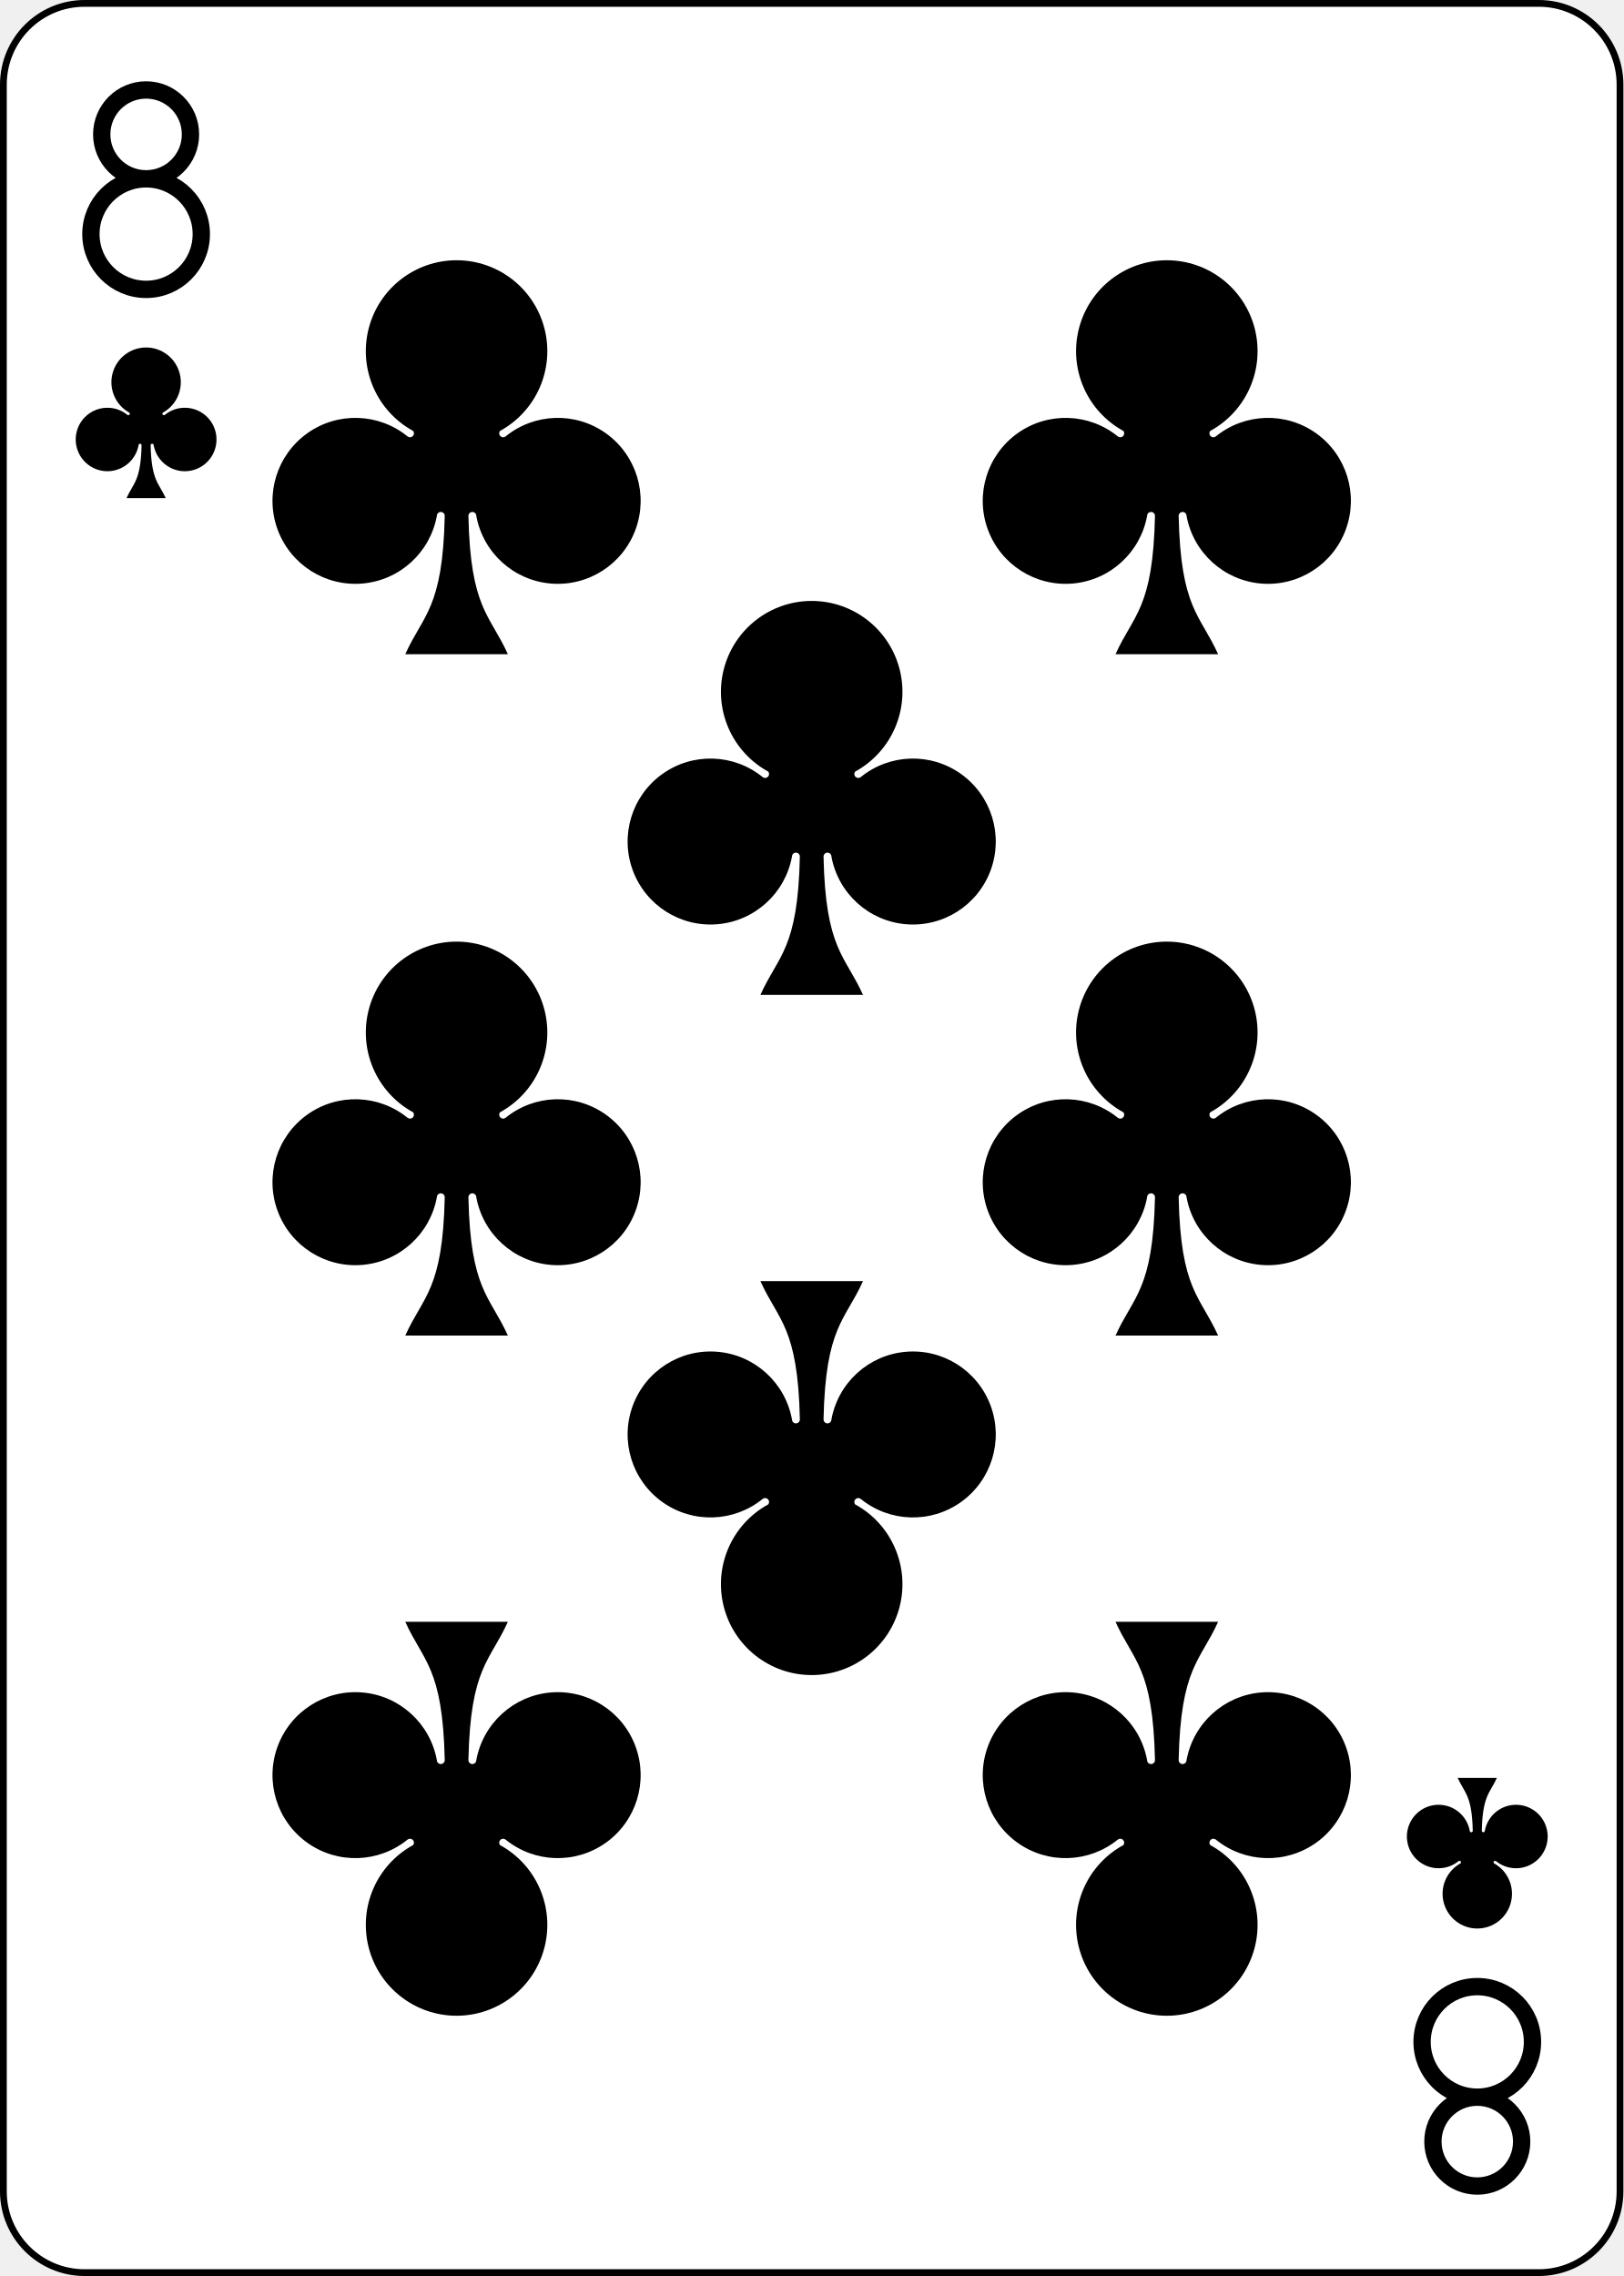
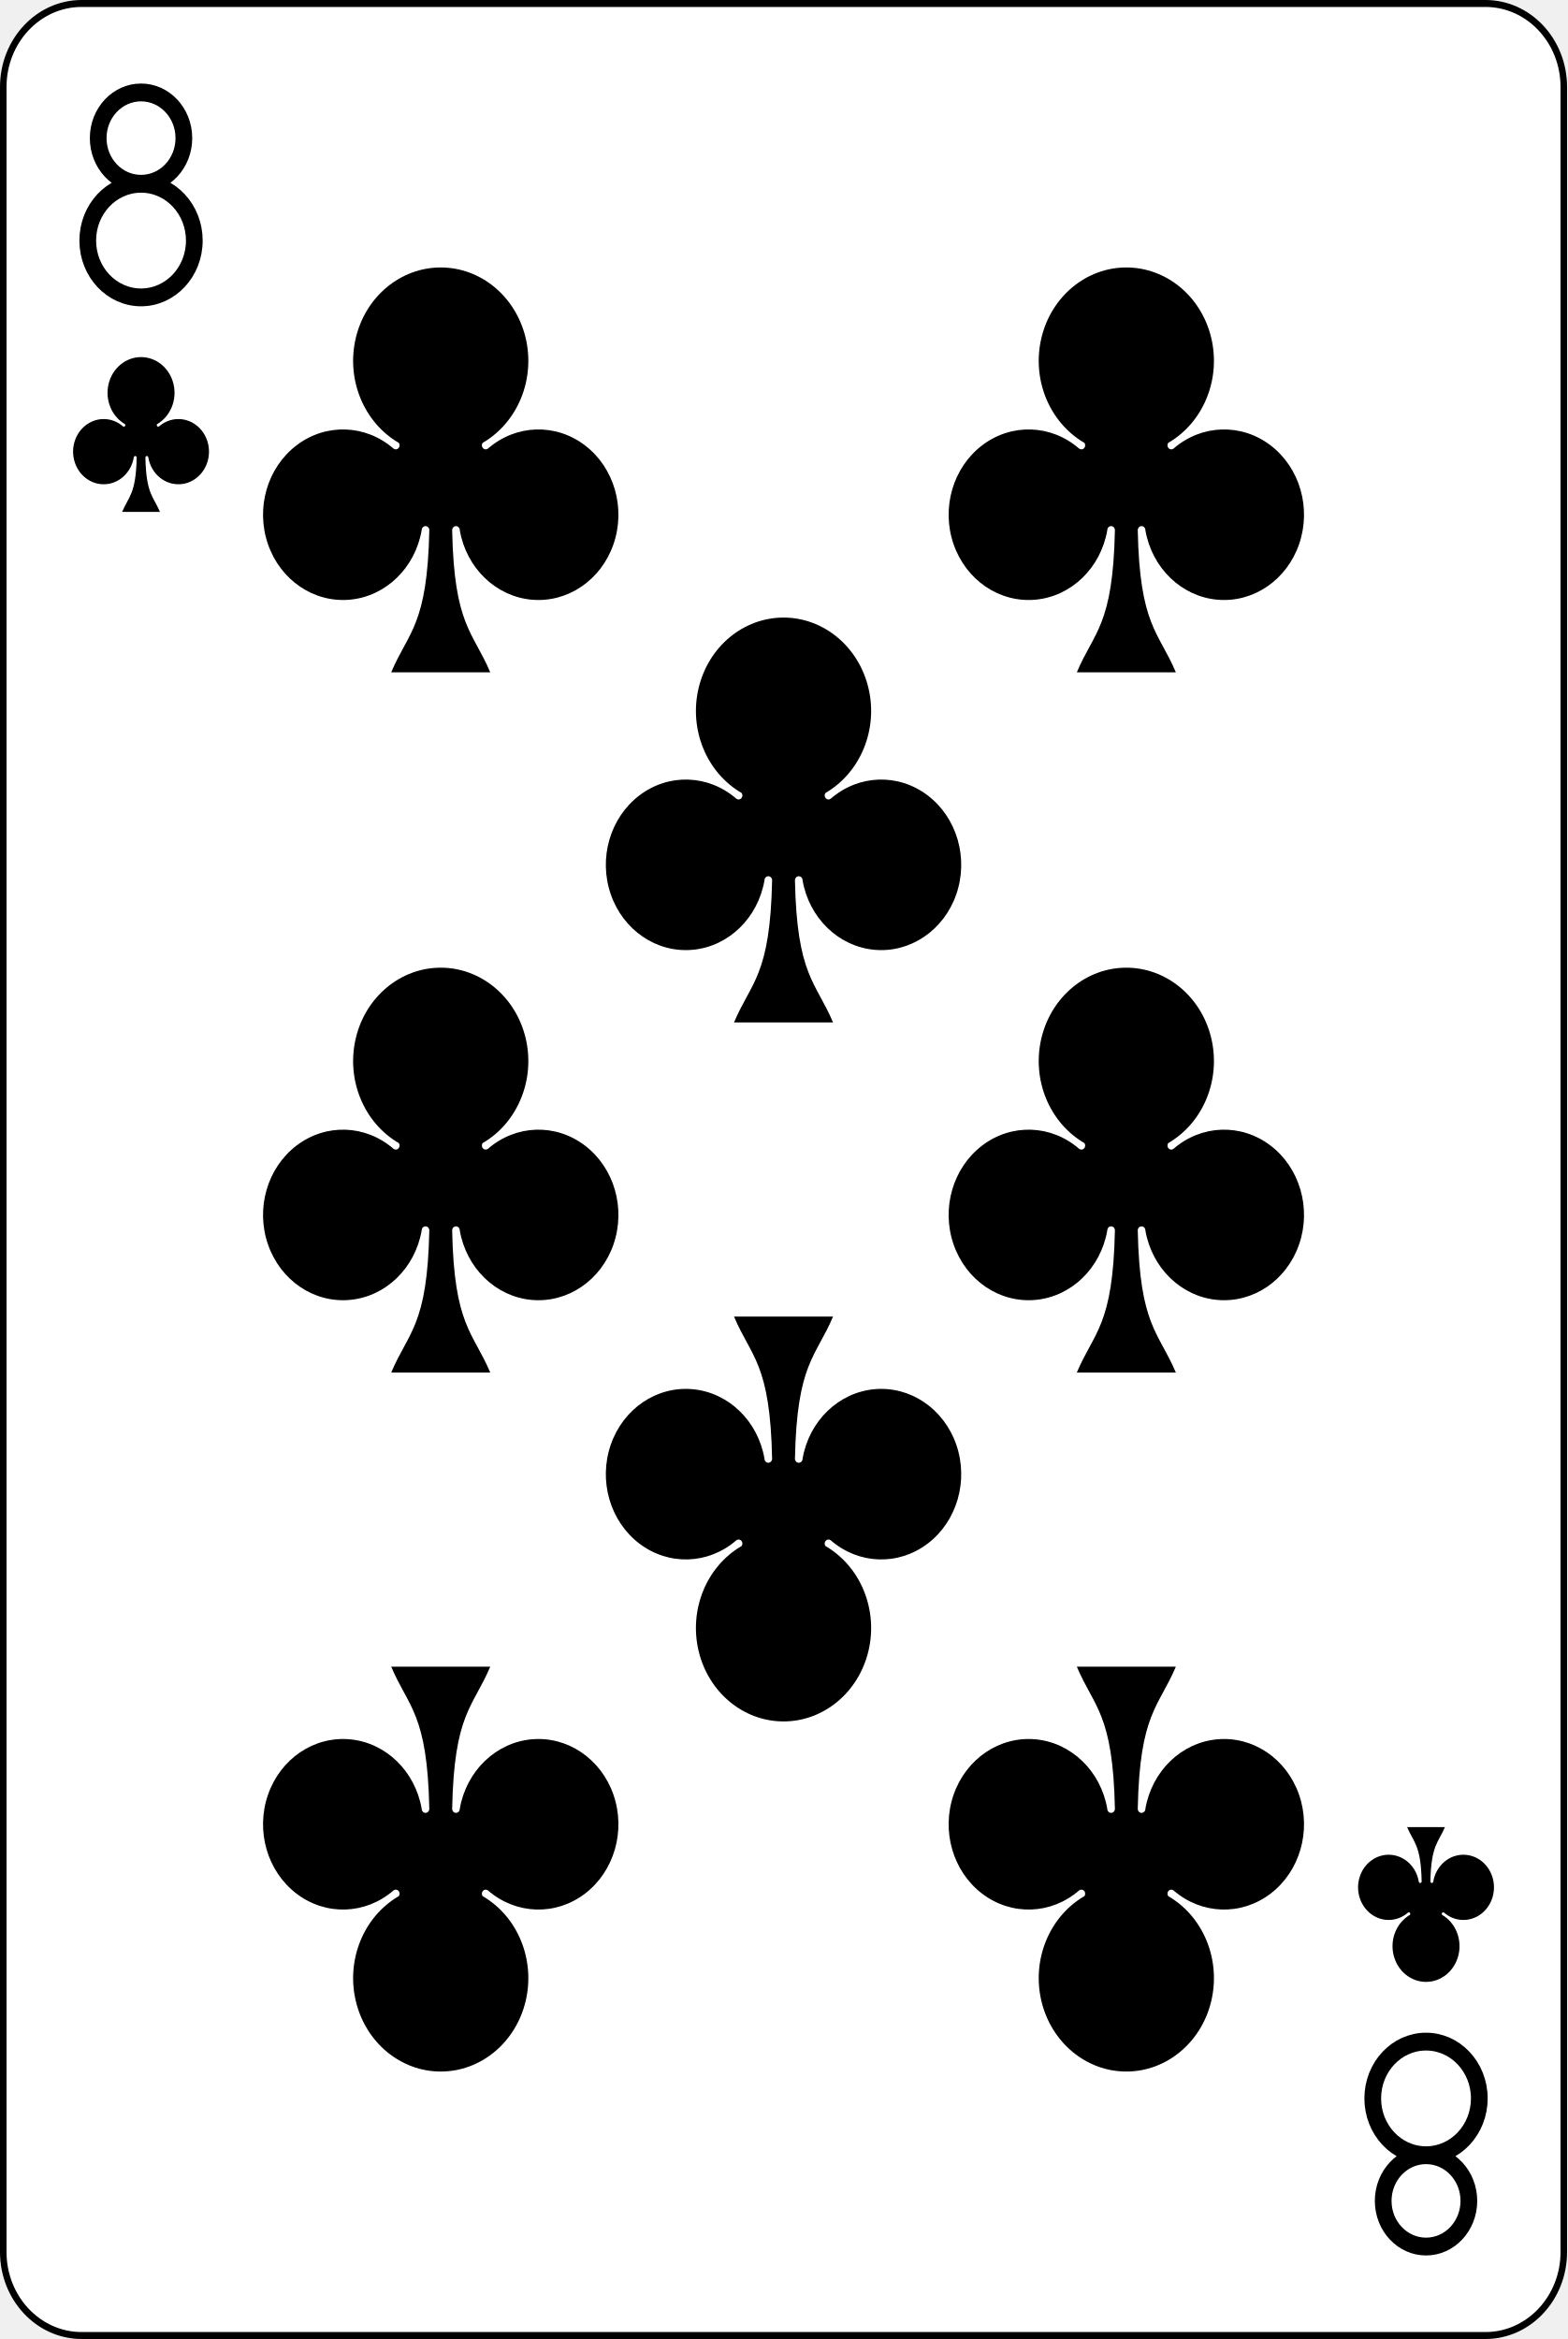
- <svg xmlns="http://www.w3.org/2000/svg" xmlns:xlink="http://www.w3.org/1999/xlink" class="card" face="8C" height="0.75in" preserveAspectRatio="none" viewBox="-120 -168 240 336" width="0.535in">
+ <svg xmlns="http://www.w3.org/2000/svg" xmlns:xlink="http://www.w3.org/1999/xlink" class="card" face="8C" height="1in" preserveAspectRatio="none" viewBox="-120 -168 240 336" width="0.67in">
  <symbol id="SC8" viewBox="-600 -600 1200 1200" preserveAspectRatio="xMinYMid">
    <path d="M30 150C35 385 85 400 130 500L-130 500C-85 400 -35 385 -30 150A10 10 0 0 0 -50 150A210 210 0 1 1 -124 -51A10 10 0 0 0 -110 -65A230 230 0 1 1 110 -65A10 10 0 0 0 124 -51A210 210 0 1 1 50 150A10 10 0 0 0 30 150Z" fill="black" />
  </symbol>
  <symbol id="VC8" viewBox="-500 -500 1000 1000" preserveAspectRatio="xMinYMid">
    <path d="M-1 -50A205 205 0 1 1 1 -50L-1 -50A255 255 0 1 0 1 -50Z" stroke="black" stroke-width="80" stroke-linecap="square" stroke-miterlimit="1.5" fill="none" />
  </symbol>
  <rect width="239" height="335" x="-119.5" y="-167.5" rx="12" ry="12" fill="white" stroke="black" />
  <use xlink:href="#VC8" height="32" x="-114.4" y="-156" />
  <use xlink:href="#SC8" height="26.769" x="-111.784" y="-119" />
  <use xlink:href="#SC8" height="70" x="-87.501" y="-135.588" />
  <use xlink:href="#SC8" height="70" x="17.501" y="-135.588" />
  <use xlink:href="#SC8" height="70" x="-35" y="-85.294" />
  <use xlink:href="#SC8" height="70" x="-87.501" y="-35" />
  <use xlink:href="#SC8" height="70" x="17.501" y="-35" />
  <g transform="rotate(180)">
    <use xlink:href="#VC8" height="32" x="-114.4" y="-156" />
    <use xlink:href="#SC8" height="26.769" x="-111.784" y="-119" />
    <use xlink:href="#SC8" height="70" x="-87.501" y="-135.588" />
    <use xlink:href="#SC8" height="70" x="17.501" y="-135.588" />
    <use xlink:href="#SC8" height="70" x="-35" y="-85.294" />
  </g>
</svg>
